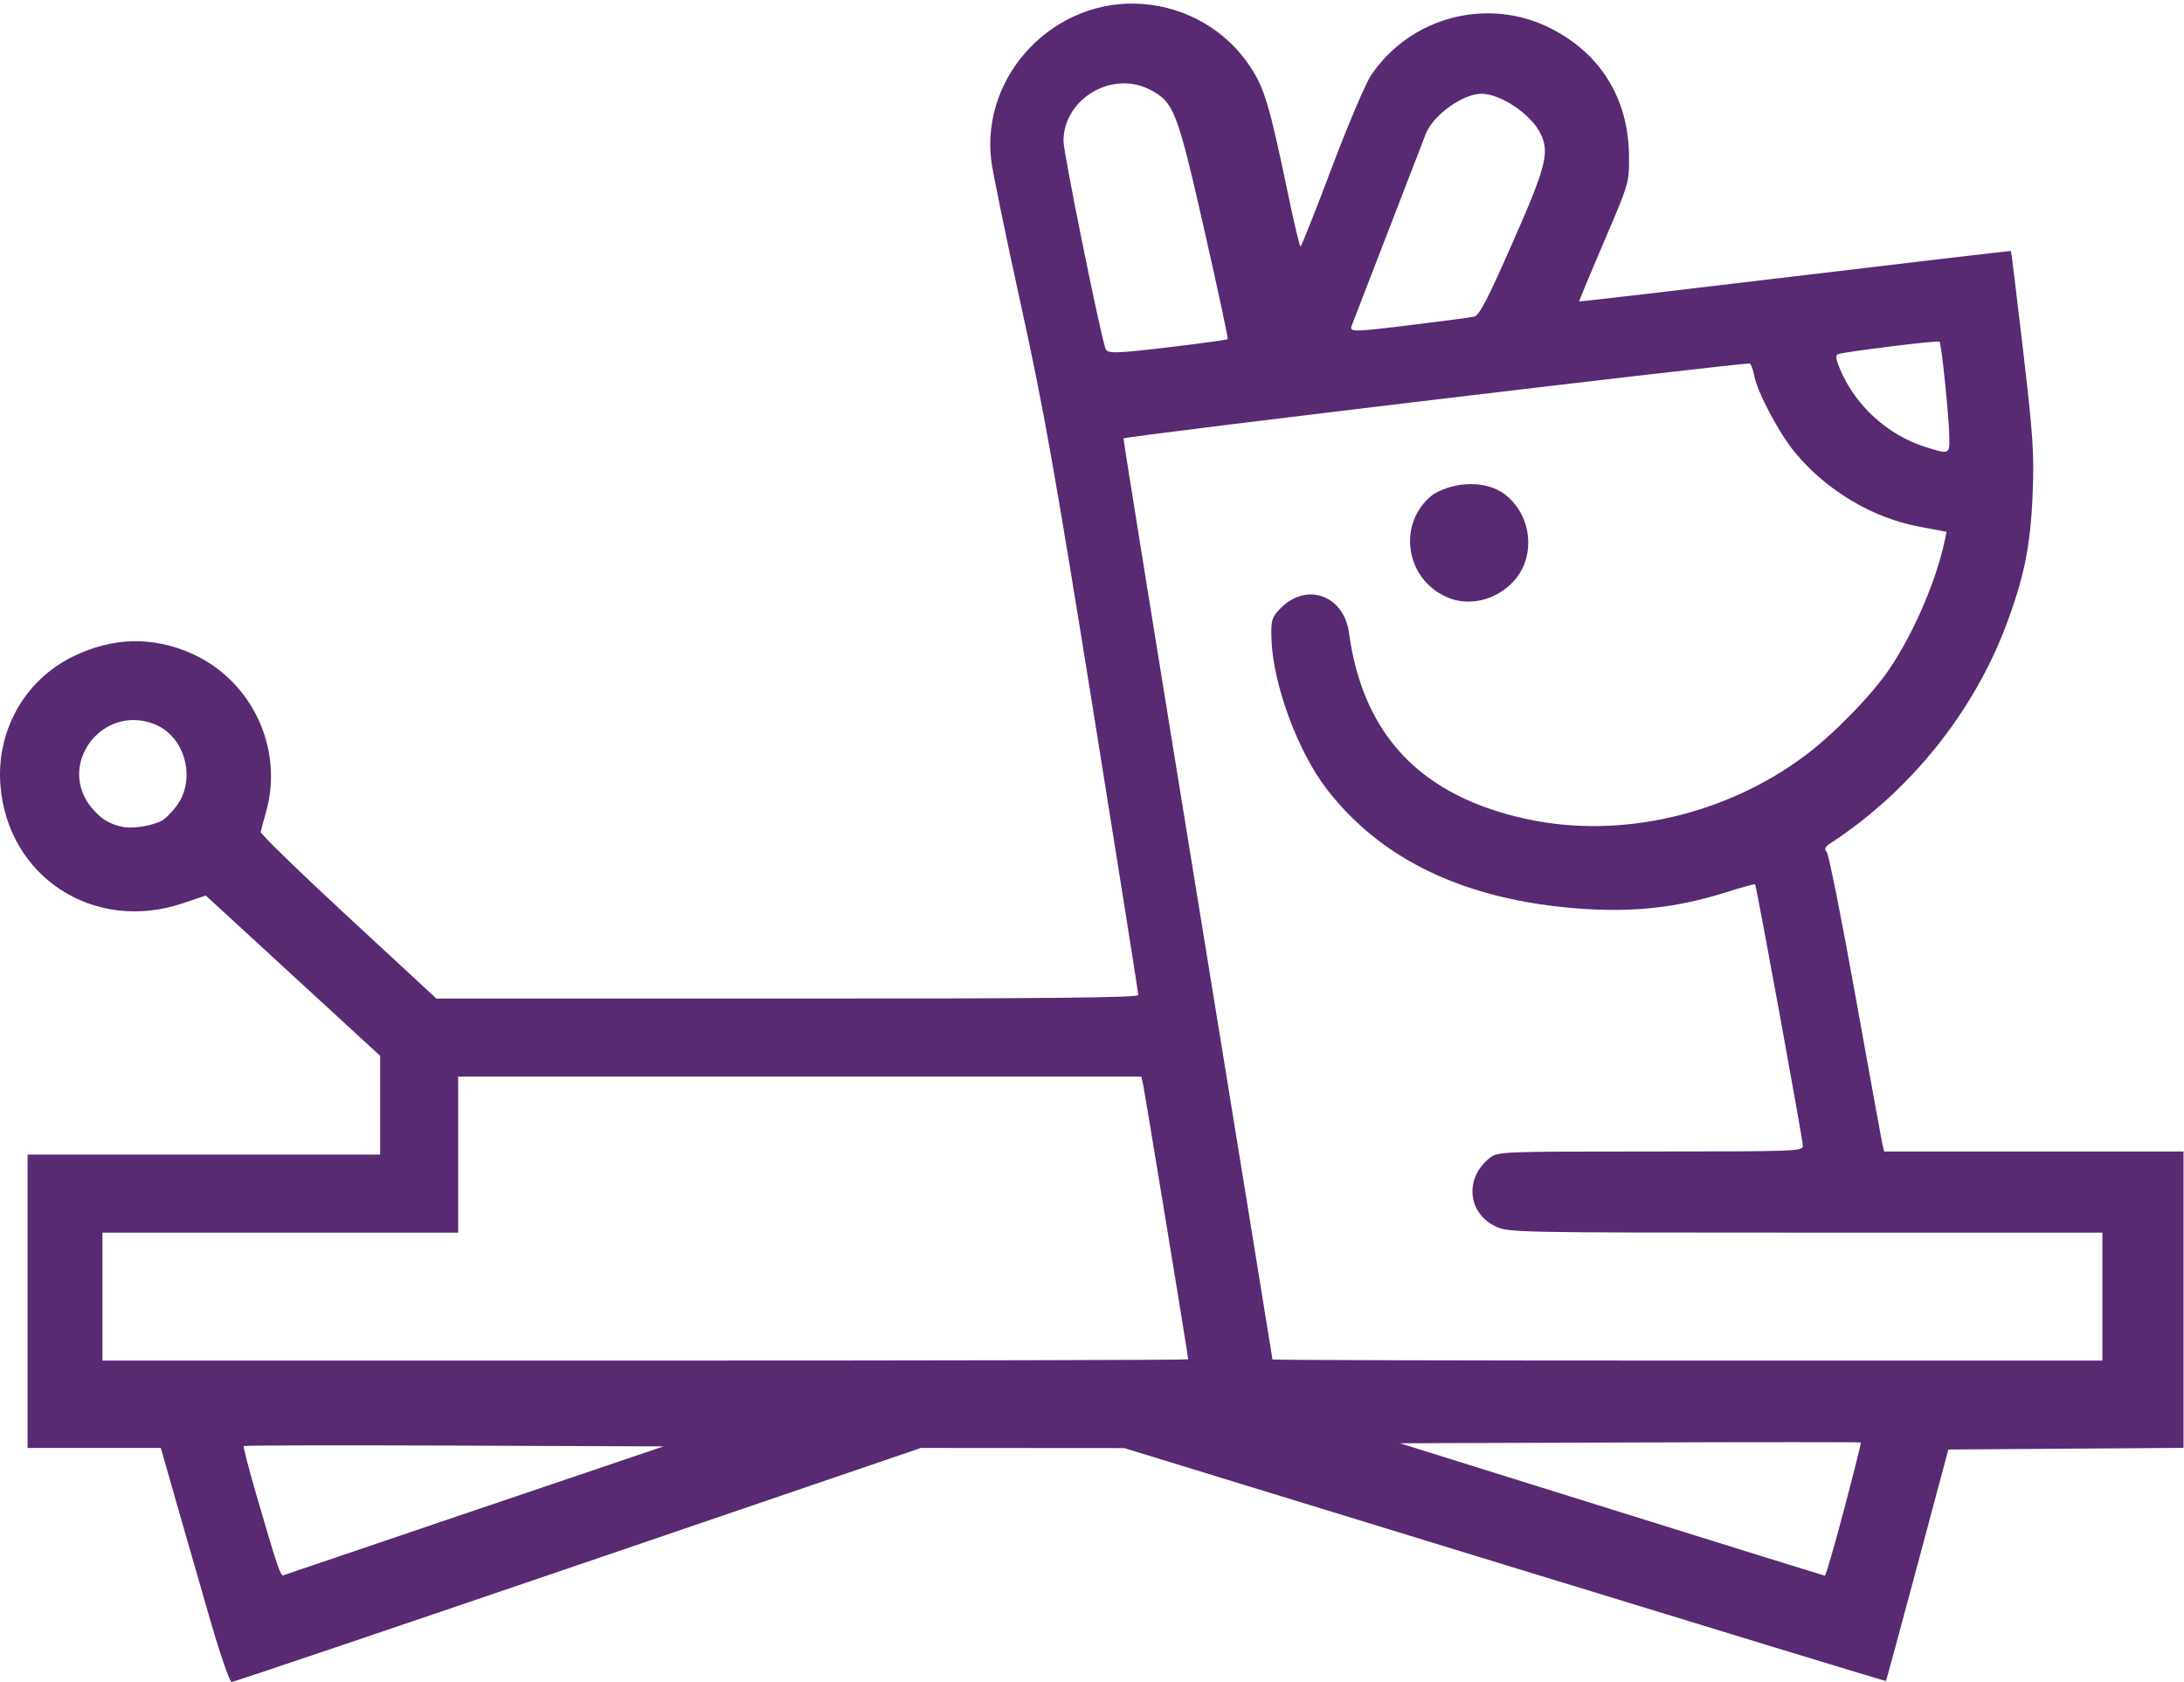
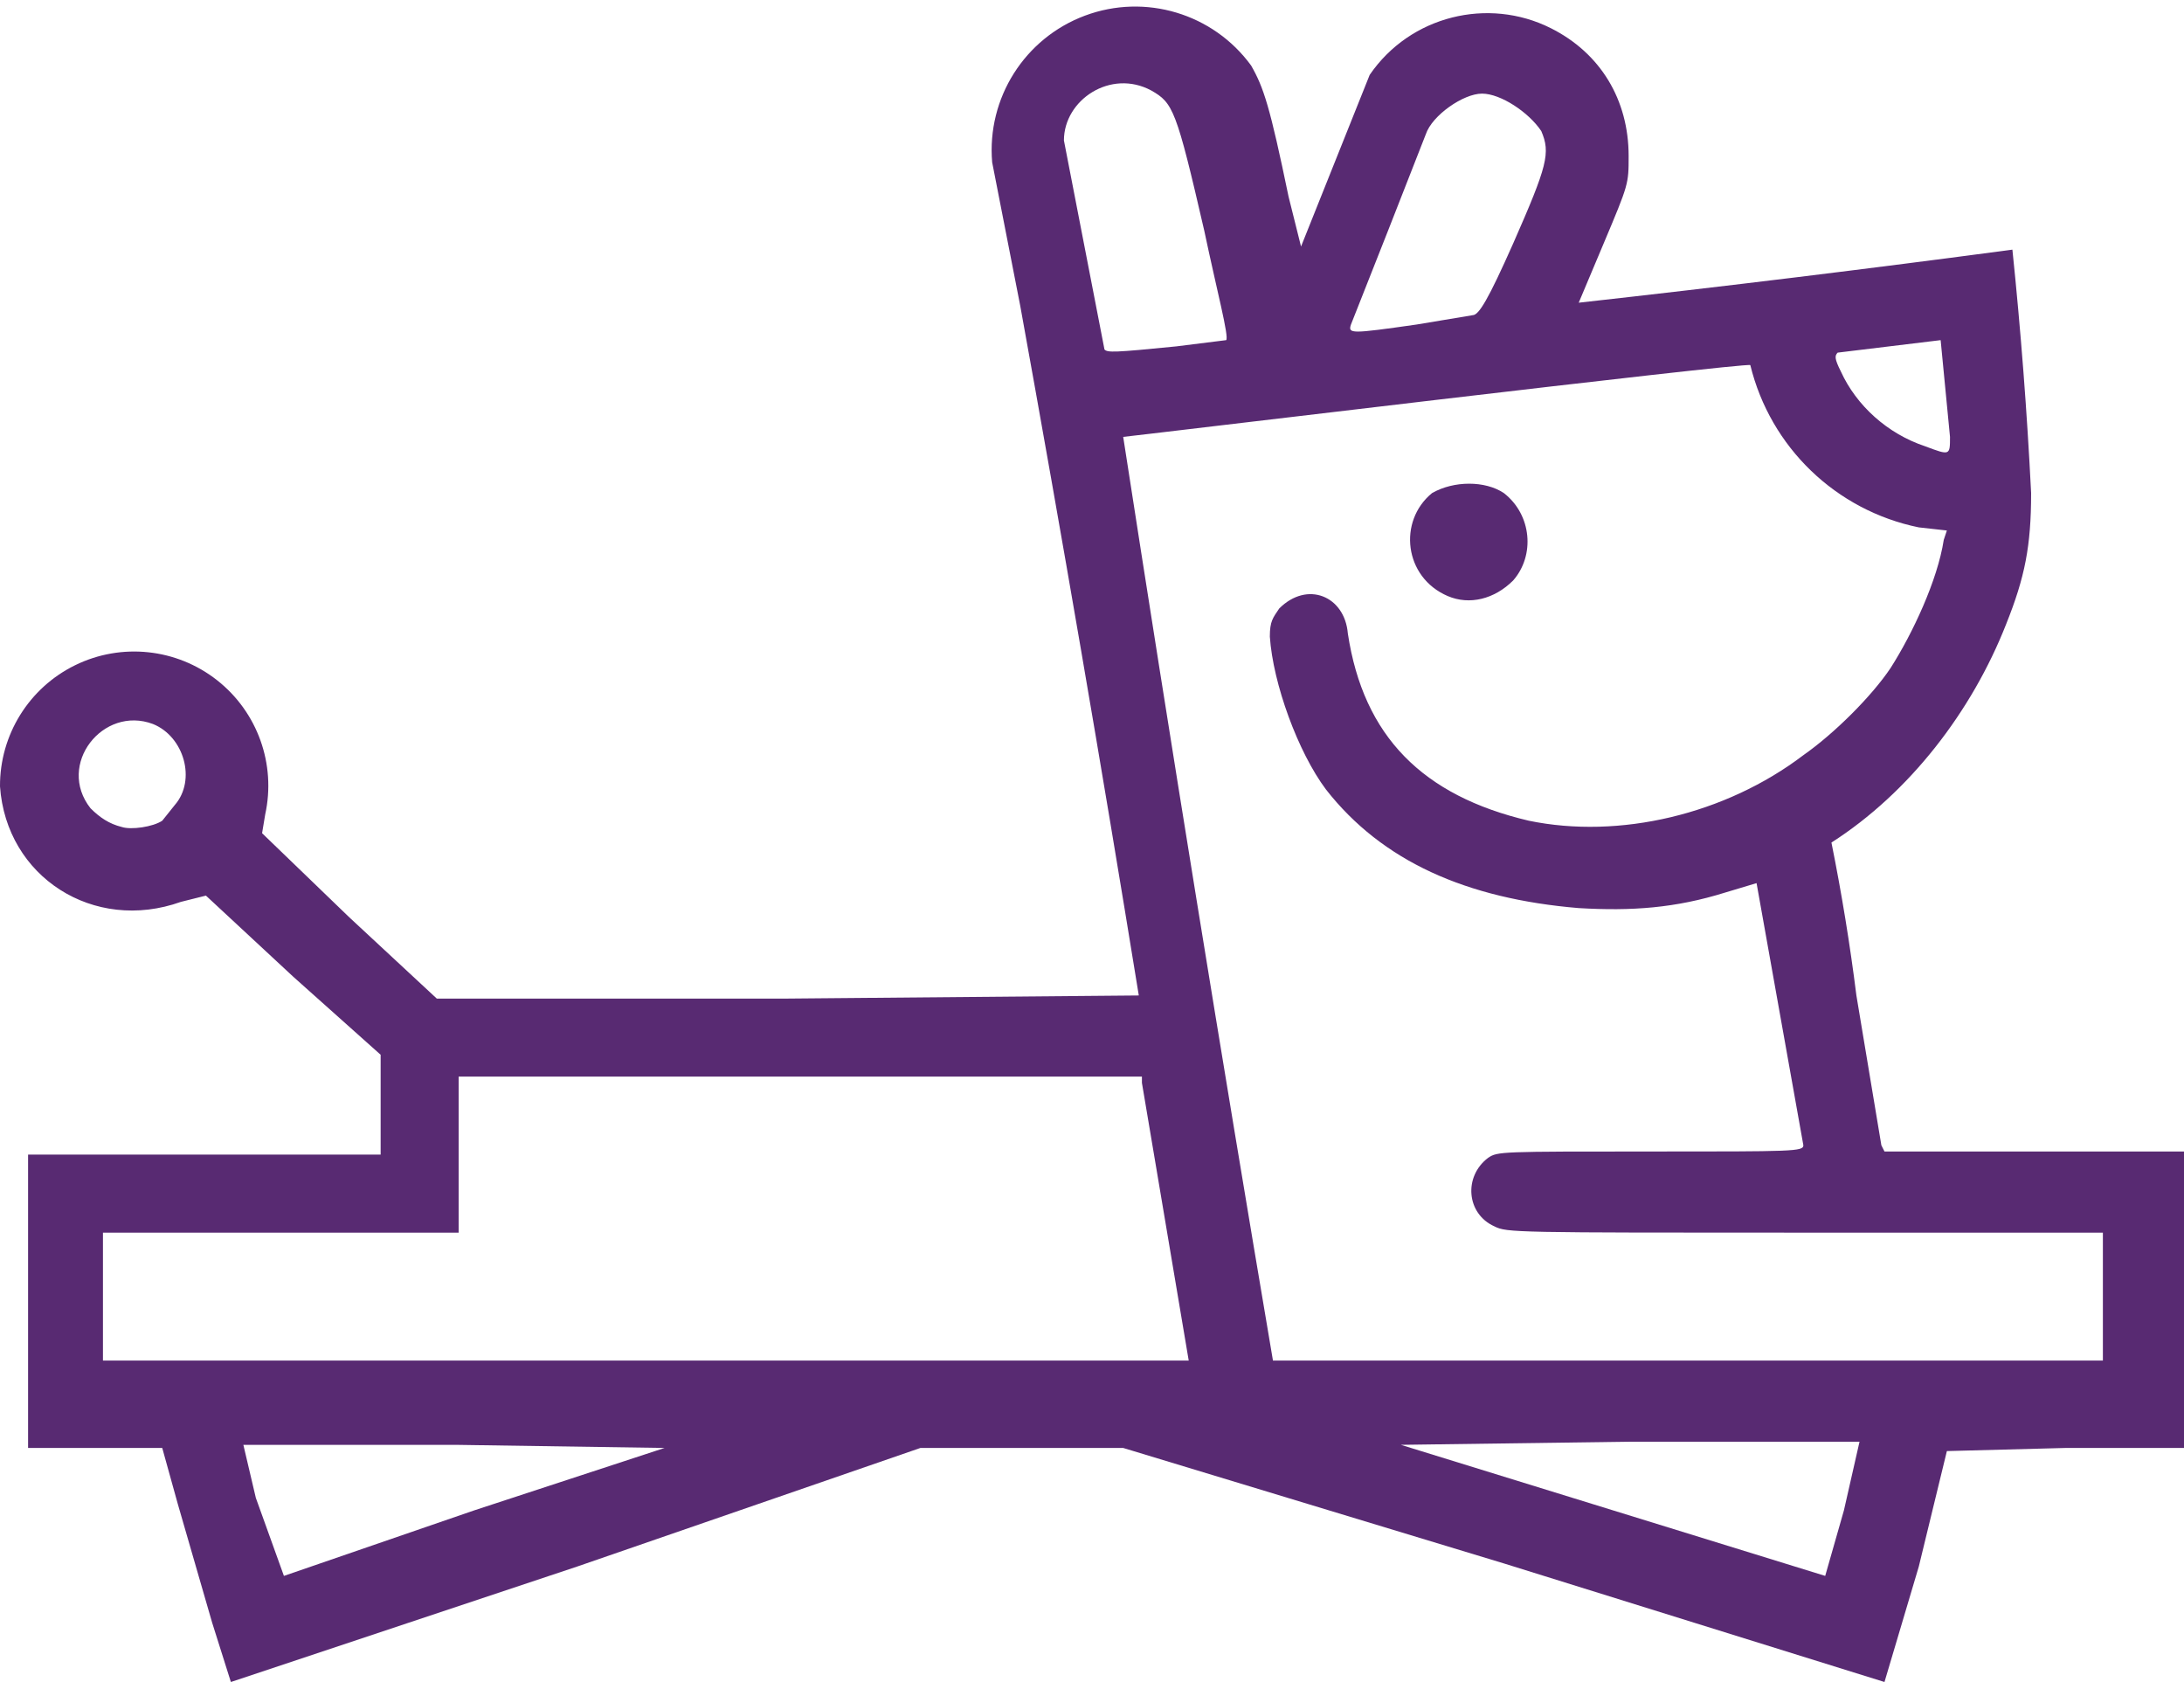
- <svg xmlns="http://www.w3.org/2000/svg" viewBox="0 0 700 539" height="539" width="700" version="1.1" id="svg3406">
-   <defs id="defs3410" />
-   <path id="path3416" d="m 67.552,519.75 c -3.073,-10.588 -7.932,-27.462 -10.797,-37.5 l -5.209,-18.25 -21.351,0 -21.351,0 0,-47 0,-47 56.5,0 56.5,0 0,-15.83 0,-15.83 -27.944,-25.682 -27.944,-25.682 -7.483,2.512 c -28.414,9.538 -56.114,-8.497 -58.347,-37.988 -1.313,-17.34 7.771,-33.472 23.109,-41.037 12.844,-6.335 25.883,-6.632 38.539,-0.878 19.05,8.661 29.178,30.373 23.532,50.447 -0.846,3.007 -1.633,5.964 -1.75,6.57 -0.117,0.606 12.51,12.869 28.06,27.25 l 28.272,26.148 112.478,0 c 83.802,0 112.478,-0.292 112.478,-1.145 0,-0.63 -6.547,-41.917 -14.549,-91.75 -12.316,-76.699 -15.864,-96.591 -23.12,-129.605 -4.714,-21.45 -8.961,-42.092 -9.439,-45.872 -3.5,-27.701 20.393,-52.506 48.499,-50.35 14.063,1.079 26.59,8.335 34.354,19.899 4.654,6.932 6.327,12.556 12.365,41.573 1.86,8.938 3.609,16.242 3.886,16.233 0.277,-0.009 4.748,-11.274 9.935,-25.032 5.187,-13.758 10.897,-27.192 12.689,-29.853 12.614,-18.731 37.361,-25.203 57.498,-15.039 16.128,8.142 25.041,22.674 25.155,41.019 0.053,8.559 0.035,8.621 -8.055,27.471 -4.46,10.391 -8.021,18.969 -7.913,19.061 0.108,0.093 31.246,-3.543 69.196,-8.079 37.95,-4.536 69.086,-8.188 69.192,-8.114 0.106,0.074 1.845,14.297 3.865,31.608 3.212,27.526 3.601,33.294 3.099,45.974 -0.665,16.798 -2.715,26.98 -8.556,42.478 -10.517,27.909 -30.861,53.16 -56.101,69.635 -1.95,1.272 -2.228,1.906 -1.319,3.002 0.634,0.764 4.789,21.638 9.234,46.387 4.445,24.749 8.316,46.011 8.603,47.248 l 0.522,2.25 47.981,0 47.981,0 0,47.488 0,47.488 -37.686,0.262 -37.686,0.262 -9.907,37 c -5.449,20.35 -9.987,37.085 -10.086,37.189 -0.099,0.104 -55.069,-16.648 -122.157,-37.227 L 360.343,464.046 327.755,464.023 295.166,464 185.269,501.5 C 124.826,522.125 74.87,539 74.256,539 c -0.614,0 -3.631,-8.662 -6.704,-19.25 z m 84.575,-35.75 60.541,-20.5 -67.072,-0.257 c -36.89,-0.141 -67.252,-0.077 -67.472,0.143 -0.22,0.22 1.679,7.536 4.22,16.257 6.441,22.107 7.583,25.502 8.467,25.158 0.426,-0.166 28.018,-9.526 61.315,-20.801 z m 438.913,-0.25 c 3.09,-11.688 5.506,-21.365 5.37,-21.506 -0.136,-0.141 -33.426,-0.141 -73.978,0 l -73.731,0.256 67.821,21.185 c 37.302,11.652 68.064,21.214 68.361,21.25 0.297,0.036 3.067,-9.498 6.157,-21.185 z M 380.843,435.609 c 0,-0.87 -14.029,-86.272 -14.514,-88.358 l -0.524,-2.25 -109.481,0 -109.481,0 0,25 0,25 -57,0 -57,0 0,20.5 0,20.5 174,0 c 95.7,0 174,-0.176 174,-0.392 z m 293,-20.108 0,-20.5 -95.184,0 c -93.827,0 -95.245,-0.029 -99.407,-2.044 -8.932,-4.324 -9.851,-15.529 -1.794,-21.867 2.61,-2.053 3.48,-2.088 51.52,-2.088 46.464,0 48.865,-0.089 48.865,-1.808 0,-1.923 -14.887,-83.413 -15.317,-83.843 -0.14,-0.14 -4.434,1.057 -9.543,2.659 -15.654,4.908 -29.673,6.437 -47.029,5.13 -36.233,-2.728 -63.216,-15.532 -80.746,-38.314 -9.405,-12.223 -17.364,-34.012 -17.715,-48.503 -0.135,-5.562 0.141,-6.482 2.765,-9.227 8.29,-8.671 20.462,-4.455 22.109,7.659 4.494,33.043 23.266,52.581 57.476,59.819 29.645,6.273 63.167,-1.418 88.524,-20.309 9.267,-6.904 21.431,-19.361 27.187,-27.842 7.7,-11.345 14.983,-28.191 17.707,-40.959 l 0.648,-3.036 -8.729,-1.648 c -15.171,-2.864 -29.831,-11.634 -39.984,-23.921 -4.99,-6.038 -11.944,-19.17 -12.928,-24.411 -0.358,-1.909 -0.997,-3.684 -1.419,-3.945 -0.896,-0.554 -199.596,23.184 -200.749,23.983 -0.134,0.093 10.553,66.463 23.75,147.488 13.197,81.025 23.994,147.478 23.994,147.673 0,0.195 59.85,0.354 133,0.354 l 133,0 z M 463.85,191.407 c -13.682,-5.933 -16.128,-24.111 -4.444,-33.023 7.066,-4.201 16.96,-4.462 22.873,0 8.823,6.73 10.135,20.085 2.75,27.992 -5.616,6.013 -14.208,8.054 -21.179,5.031 z M 51.932,262.952 c 1.006,-0.539 3.051,-2.581 4.544,-4.538 6.629,-8.691 2.875,-22.593 -7.135,-26.422 -16.823,-6.435 -31.364,13.318 -19.864,26.985 2.942,3.496 5.561,5.092 9.866,6.011 3.13,0.668 9.445,-0.353 12.589,-2.035 z M 624.79,140.25 c -0.069,-6.194 -2.508,-30.145 -3.133,-30.77 -0.475,-0.475 -30.141,3.186 -32.545,4.017 -0.91,0.314 -0.695,1.676 0.82,5.214 4.838,11.294 15.124,20.651 26.815,24.391 8.063,2.58 8.103,2.566 8.042,-2.852 z M 376.734,111.019 c 9.015,-1.083 16.557,-2.135 16.761,-2.338 0.203,-0.203 -3.184,-16.012 -7.526,-35.132 -8.657,-38.113 -9.722,-40.855 -17.41,-44.827 -12.144,-6.274 -27.651,2.937 -27.699,16.452 -0.013,3.717 11.704,61.604 13.475,66.575 0.594,1.666 3.131,1.583 22.399,-0.731 z m 77.023,-7.054 c 9.122,-1.119 17.534,-2.236 18.692,-2.483 1.667,-0.355 4.241,-5.294 12.357,-23.715 10.934,-24.816 11.996,-29.111 8.742,-35.344 -3.158,-6.049 -12.723,-12.38 -18.705,-12.38 -6.043,0 -15.648,6.948 -17.898,12.947 -0.518,1.38 -5.908,15.334 -11.979,31.009 -6.071,15.675 -11.33,29.288 -11.687,30.25 -0.838,2.261 -0.2,2.252 20.479,-0.285 z" style="fill:#582a72;fill-opacity:1" />
+ <svg xmlns="http://www.w3.org/2000/svg" viewBox="0 0 700 539">
+   <path d="m68 520-11-38-5-18H9v-94h113v-32l-28-25-28-26-8 2c-28 10-56-8-58-37a43 43 0 1 1 85 9l-1 6 28 27 28 26h112l113-1a12223 12223 0 0 0-38-221l-9-46a46 46 0 0 1 83-31c4 7 6 13 12 42l4 16 10-25 12-30c13-19 38-25 58-15 16 8 25 23 25 41 0 9 0 9-8 28l-8 19a6426 6426 0 0 0 139-17 1467 1467 0 0 1 6 78c0 17-2 27-8 42-11 28-31 54-56 70a672 672 0 0 1 8 49l8 48 1 2h96v95h-38l-38 1-9 37-11 37-122-38-122-37h-65l-110 38-111 37-6-19zm84-36 61-20-67-1H78l4 17 9 25 61-21zm439 0 5-22h-74l-73 1 68 21 68 21 6-21zm-210-48-15-89v-2H147v50H33v41h348zm293-20v-21h-95c-94 0-96 0-100-2-9-4-10-16-2-22 3-2 4-2 52-2 46 0 49 0 49-2l-15-84-10 3c-16 5-30 6-47 5-36-3-63-15-81-38-9-12-17-34-18-49 0-5 1-6 3-9 9-9 21-4 22 8 5 33 24 52 58 60 29 6 63-2 88-21 10-7 22-19 28-28 7-11 15-28 17-41l1-3-9-1a70 70 0 0 1-54-52c-1-1-200 23-201 23a20964 20964 0 0 0 48 296h266zM464 191c-14-6-16-24-5-33 7-4 17-4 23 0 9 7 10 20 3 28-6 6-14 8-21 5zM52 263l4-5c7-8 3-22-7-26-16-6-31 13-20 27 3 3 6 5 10 6 3 1 10 0 13-2zm573-123-3-31-33 4c-1 1-1 2 1 6 5 11 15 20 27 24 8 3 8 3 8-3zm-248-29 16-2c1-1-3-16-7-35-9-39-10-41-17-45-13-7-28 3-28 16l13 67c1 1 3 1 23-1zm77-7 18-3c2 0 5-5 13-23 11-25 12-29 9-36-4-6-13-12-19-12s-16 7-18 13a11291 11291 0 0 1-24 61c-1 3 0 3 21 0z" fill="#582a72" />
</svg>
